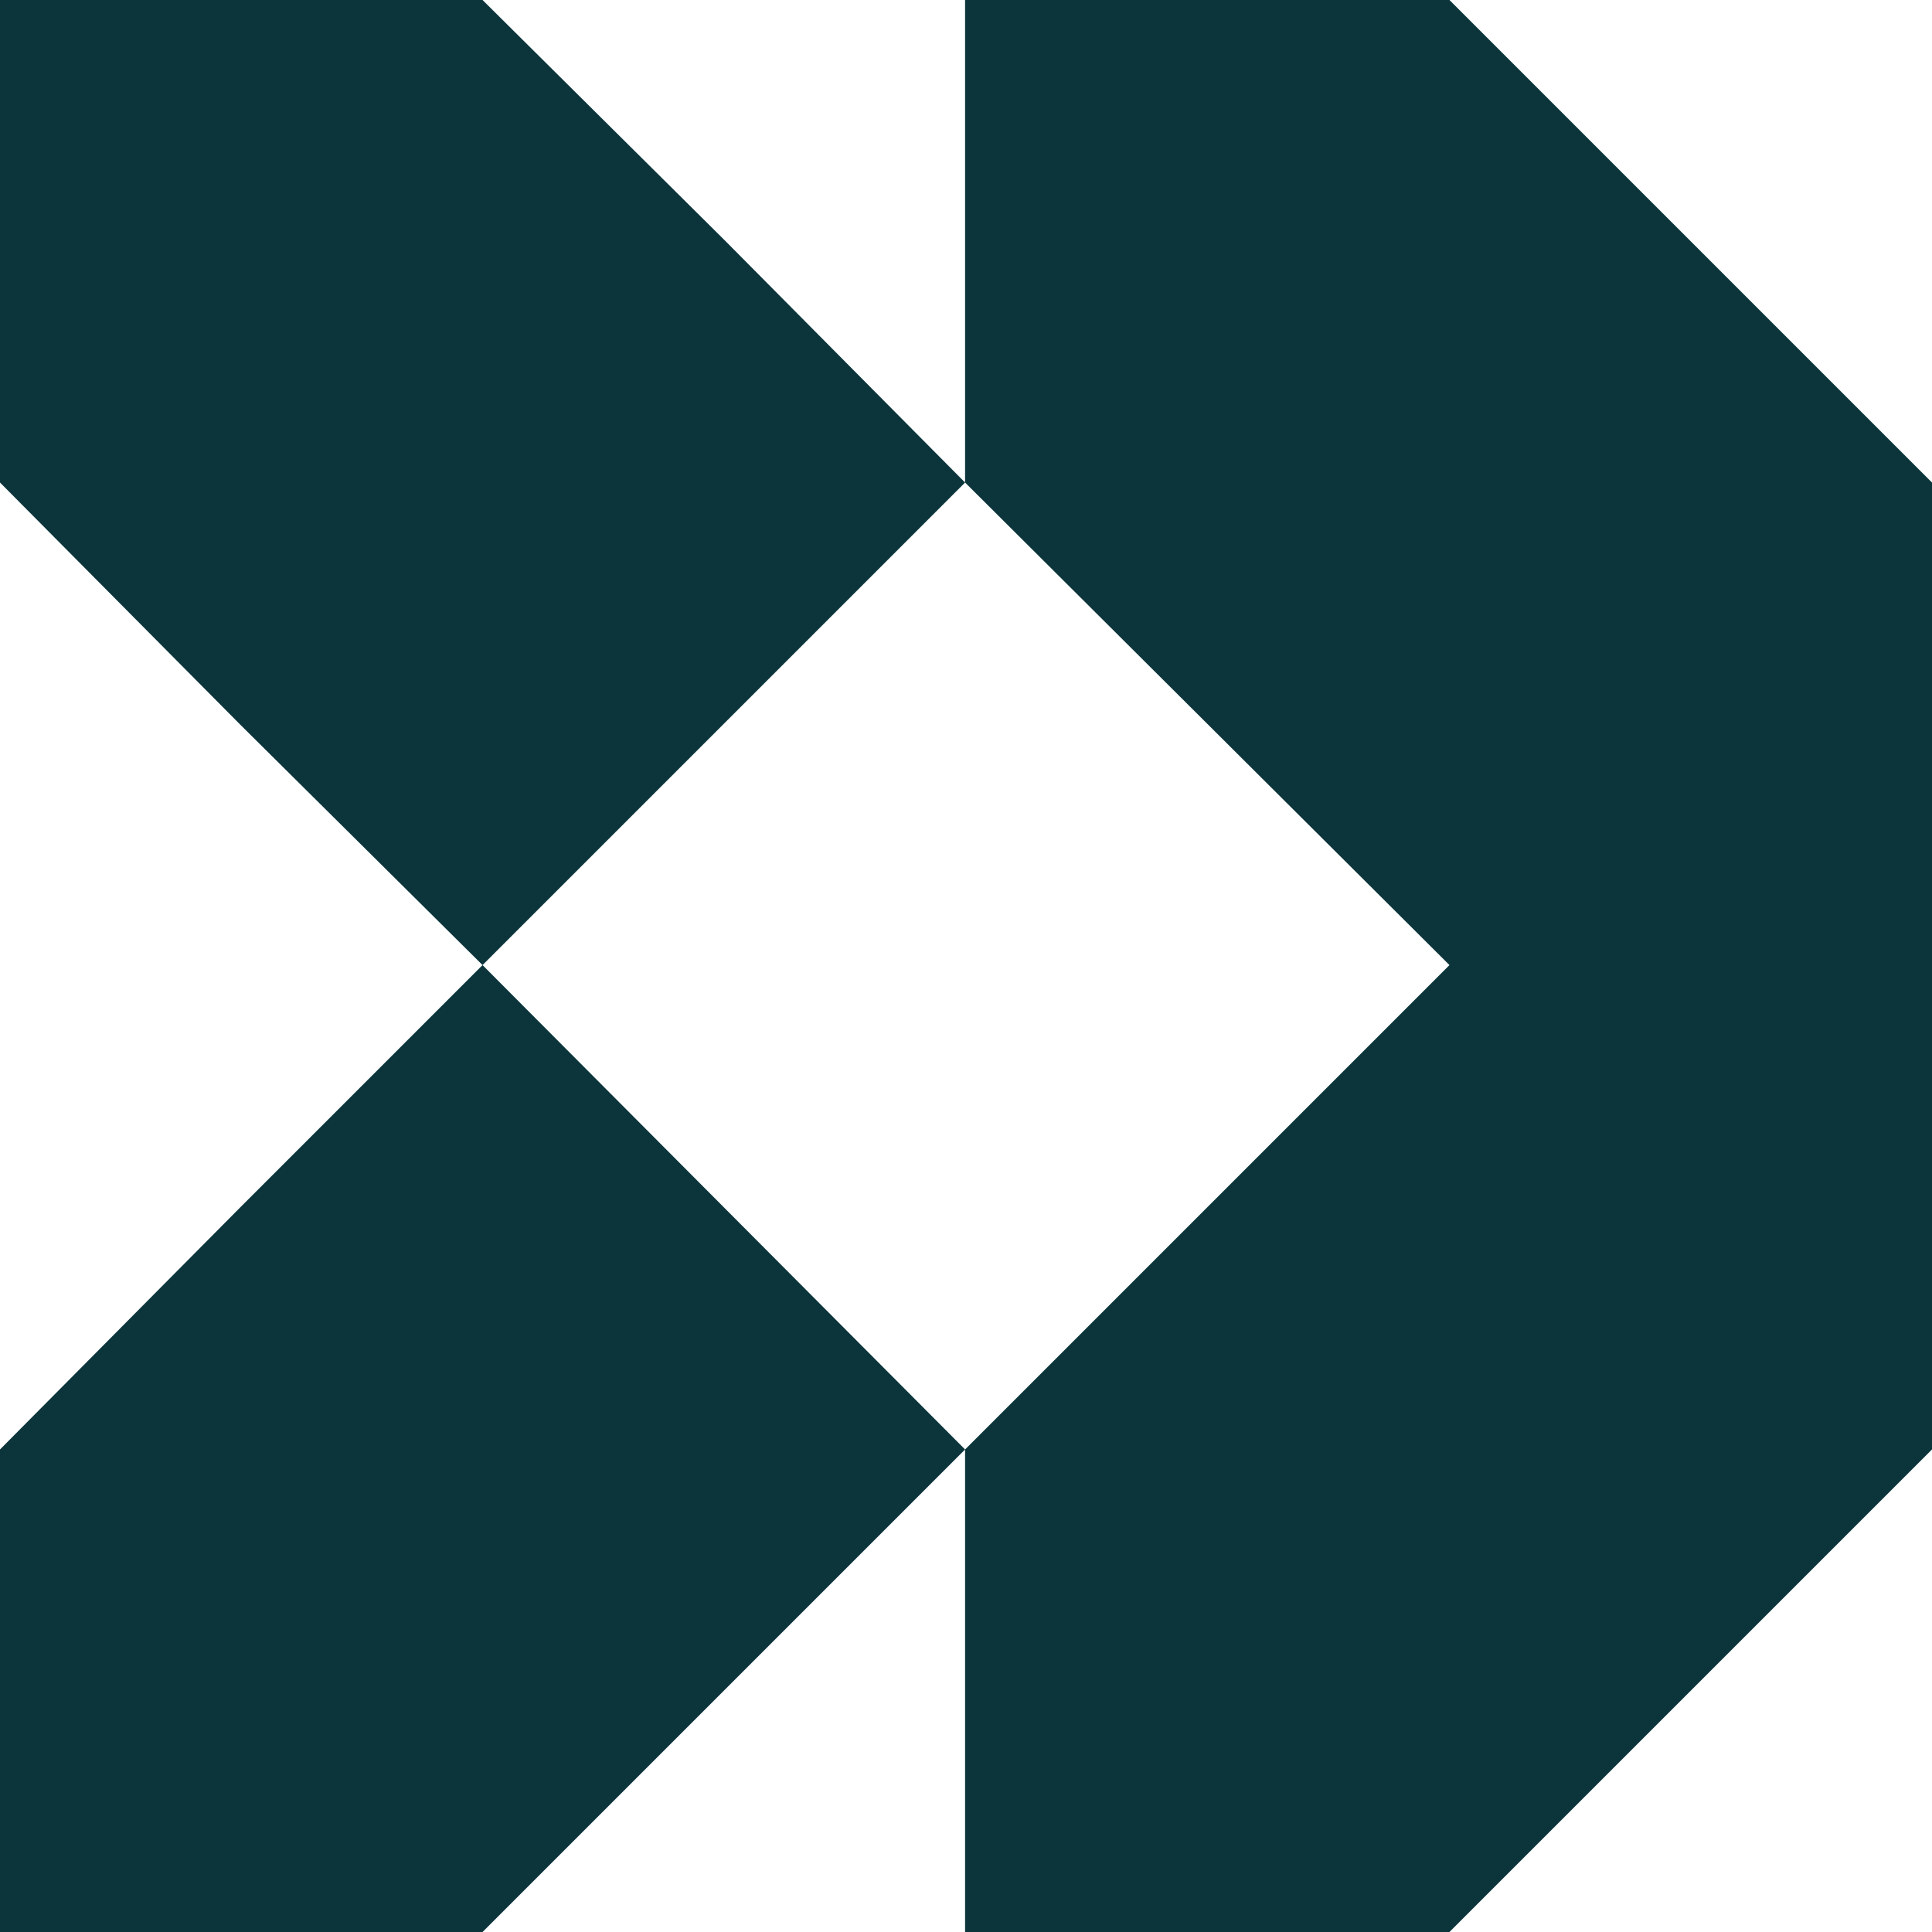
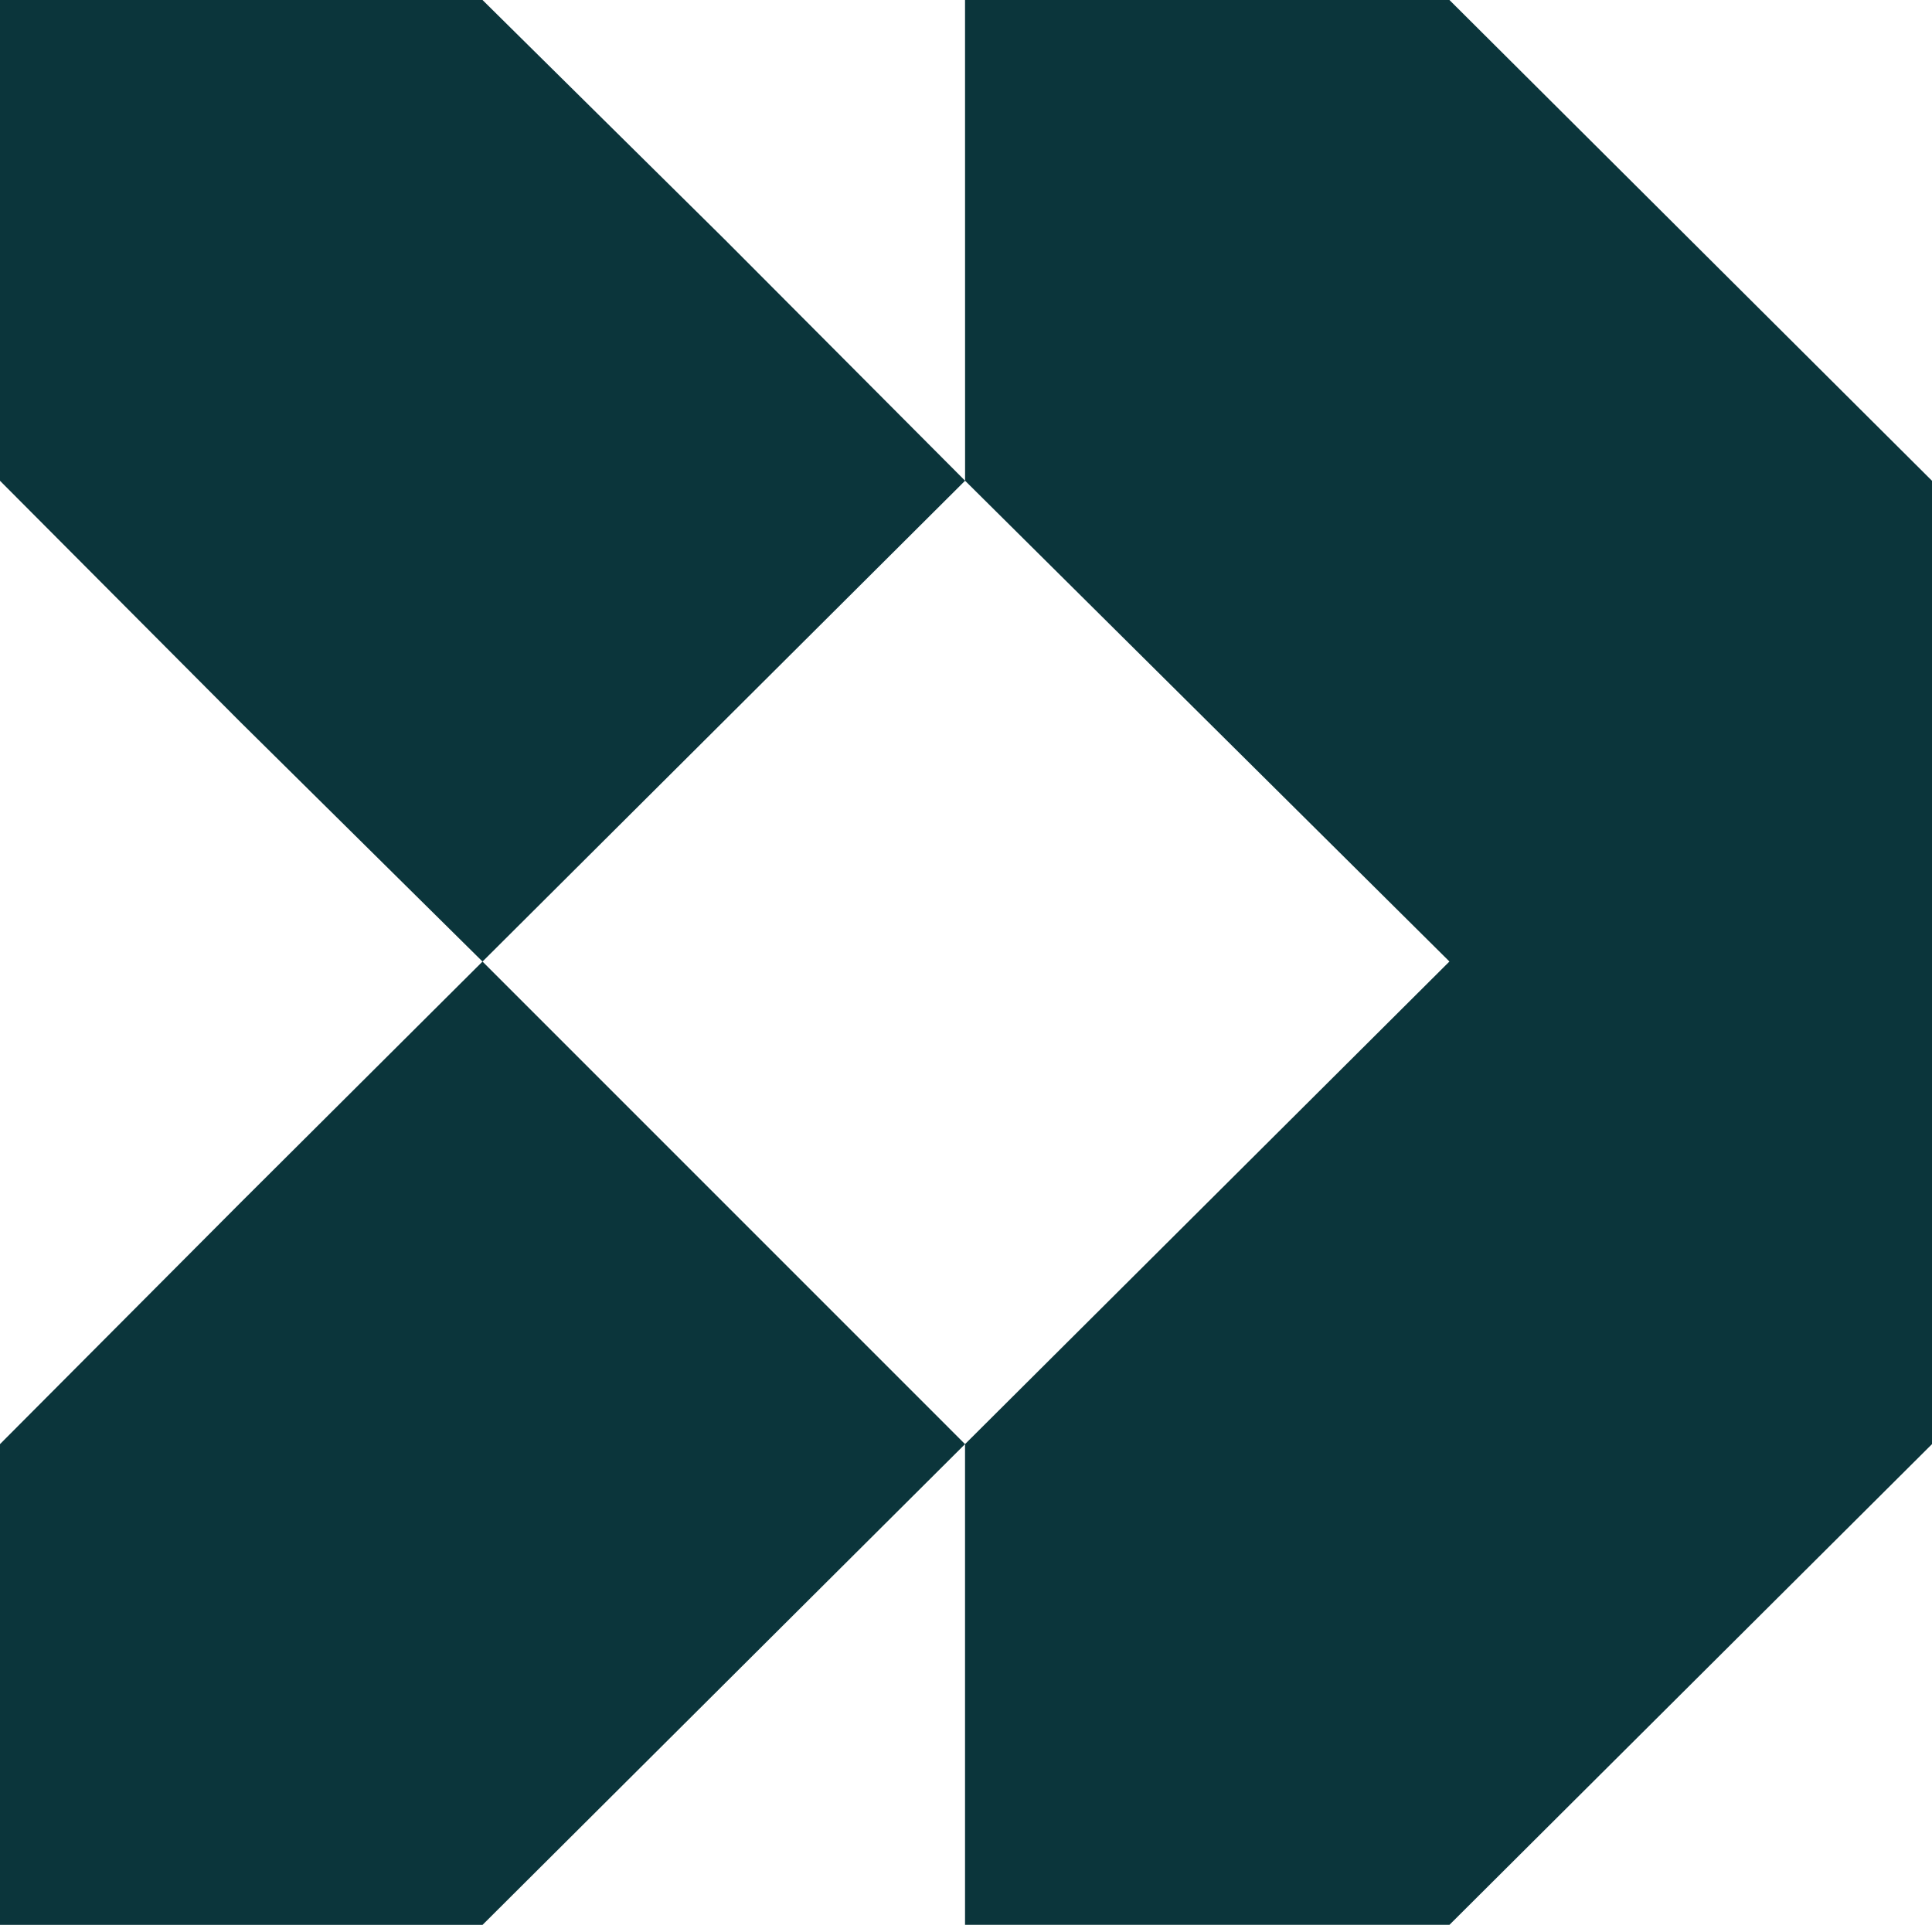
- <svg xmlns="http://www.w3.org/2000/svg" id="Layer_2" viewBox="0 0 104.5 104.5">
-   <g id="Components">
-     <g id="_4f9f4310-b469-4610-a42b-081d434ae1d6_1">
-       <polygon points="78.4 0 52.2 0 52.2 26.1 78.4 52.2 52.2 78.4 52.2 104.5 78.4 104.5 104.5 78.4 104.5 26.1 78.4 0" style="fill:#0b353b; stroke-width:0px;" />
-       <polygon points="39.2 13 26.1 0 0 0 0 26.1 13 39.2 26.1 52.2 52.2 26.1 39.2 13" style="fill:#0b353b; stroke-width:0px;" />
-       <polygon points="13 65.3 0 78.4 0 104.5 26.1 104.5 39.2 91.4 52.2 78.4 26.1 52.2 13 65.3" style="fill:#0b353b; stroke-width:0px;" />
-     </g>
-   </g>
+ <svg xmlns="http://www.w3.org/2000/svg" width="40" height="40" viewBox="0 0 40 40" fill="none">
+   <path fill-rule="evenodd" clip-rule="evenodd" d="M15.004 4.958L9.99 0H0V9.954L4.976 14.949L9.99 19.908L4.976 24.904L0 29.899V39.853H9.99L19.98 29.899V39.852H30.009L40 29.899V9.954L30.009 0H19.98L19.981 9.953L15.004 4.958ZM19.981 9.953L30.009 19.907L19.98 29.899L9.99 19.908L19.981 9.953Z" fill="#0B353B" />
</svg>
